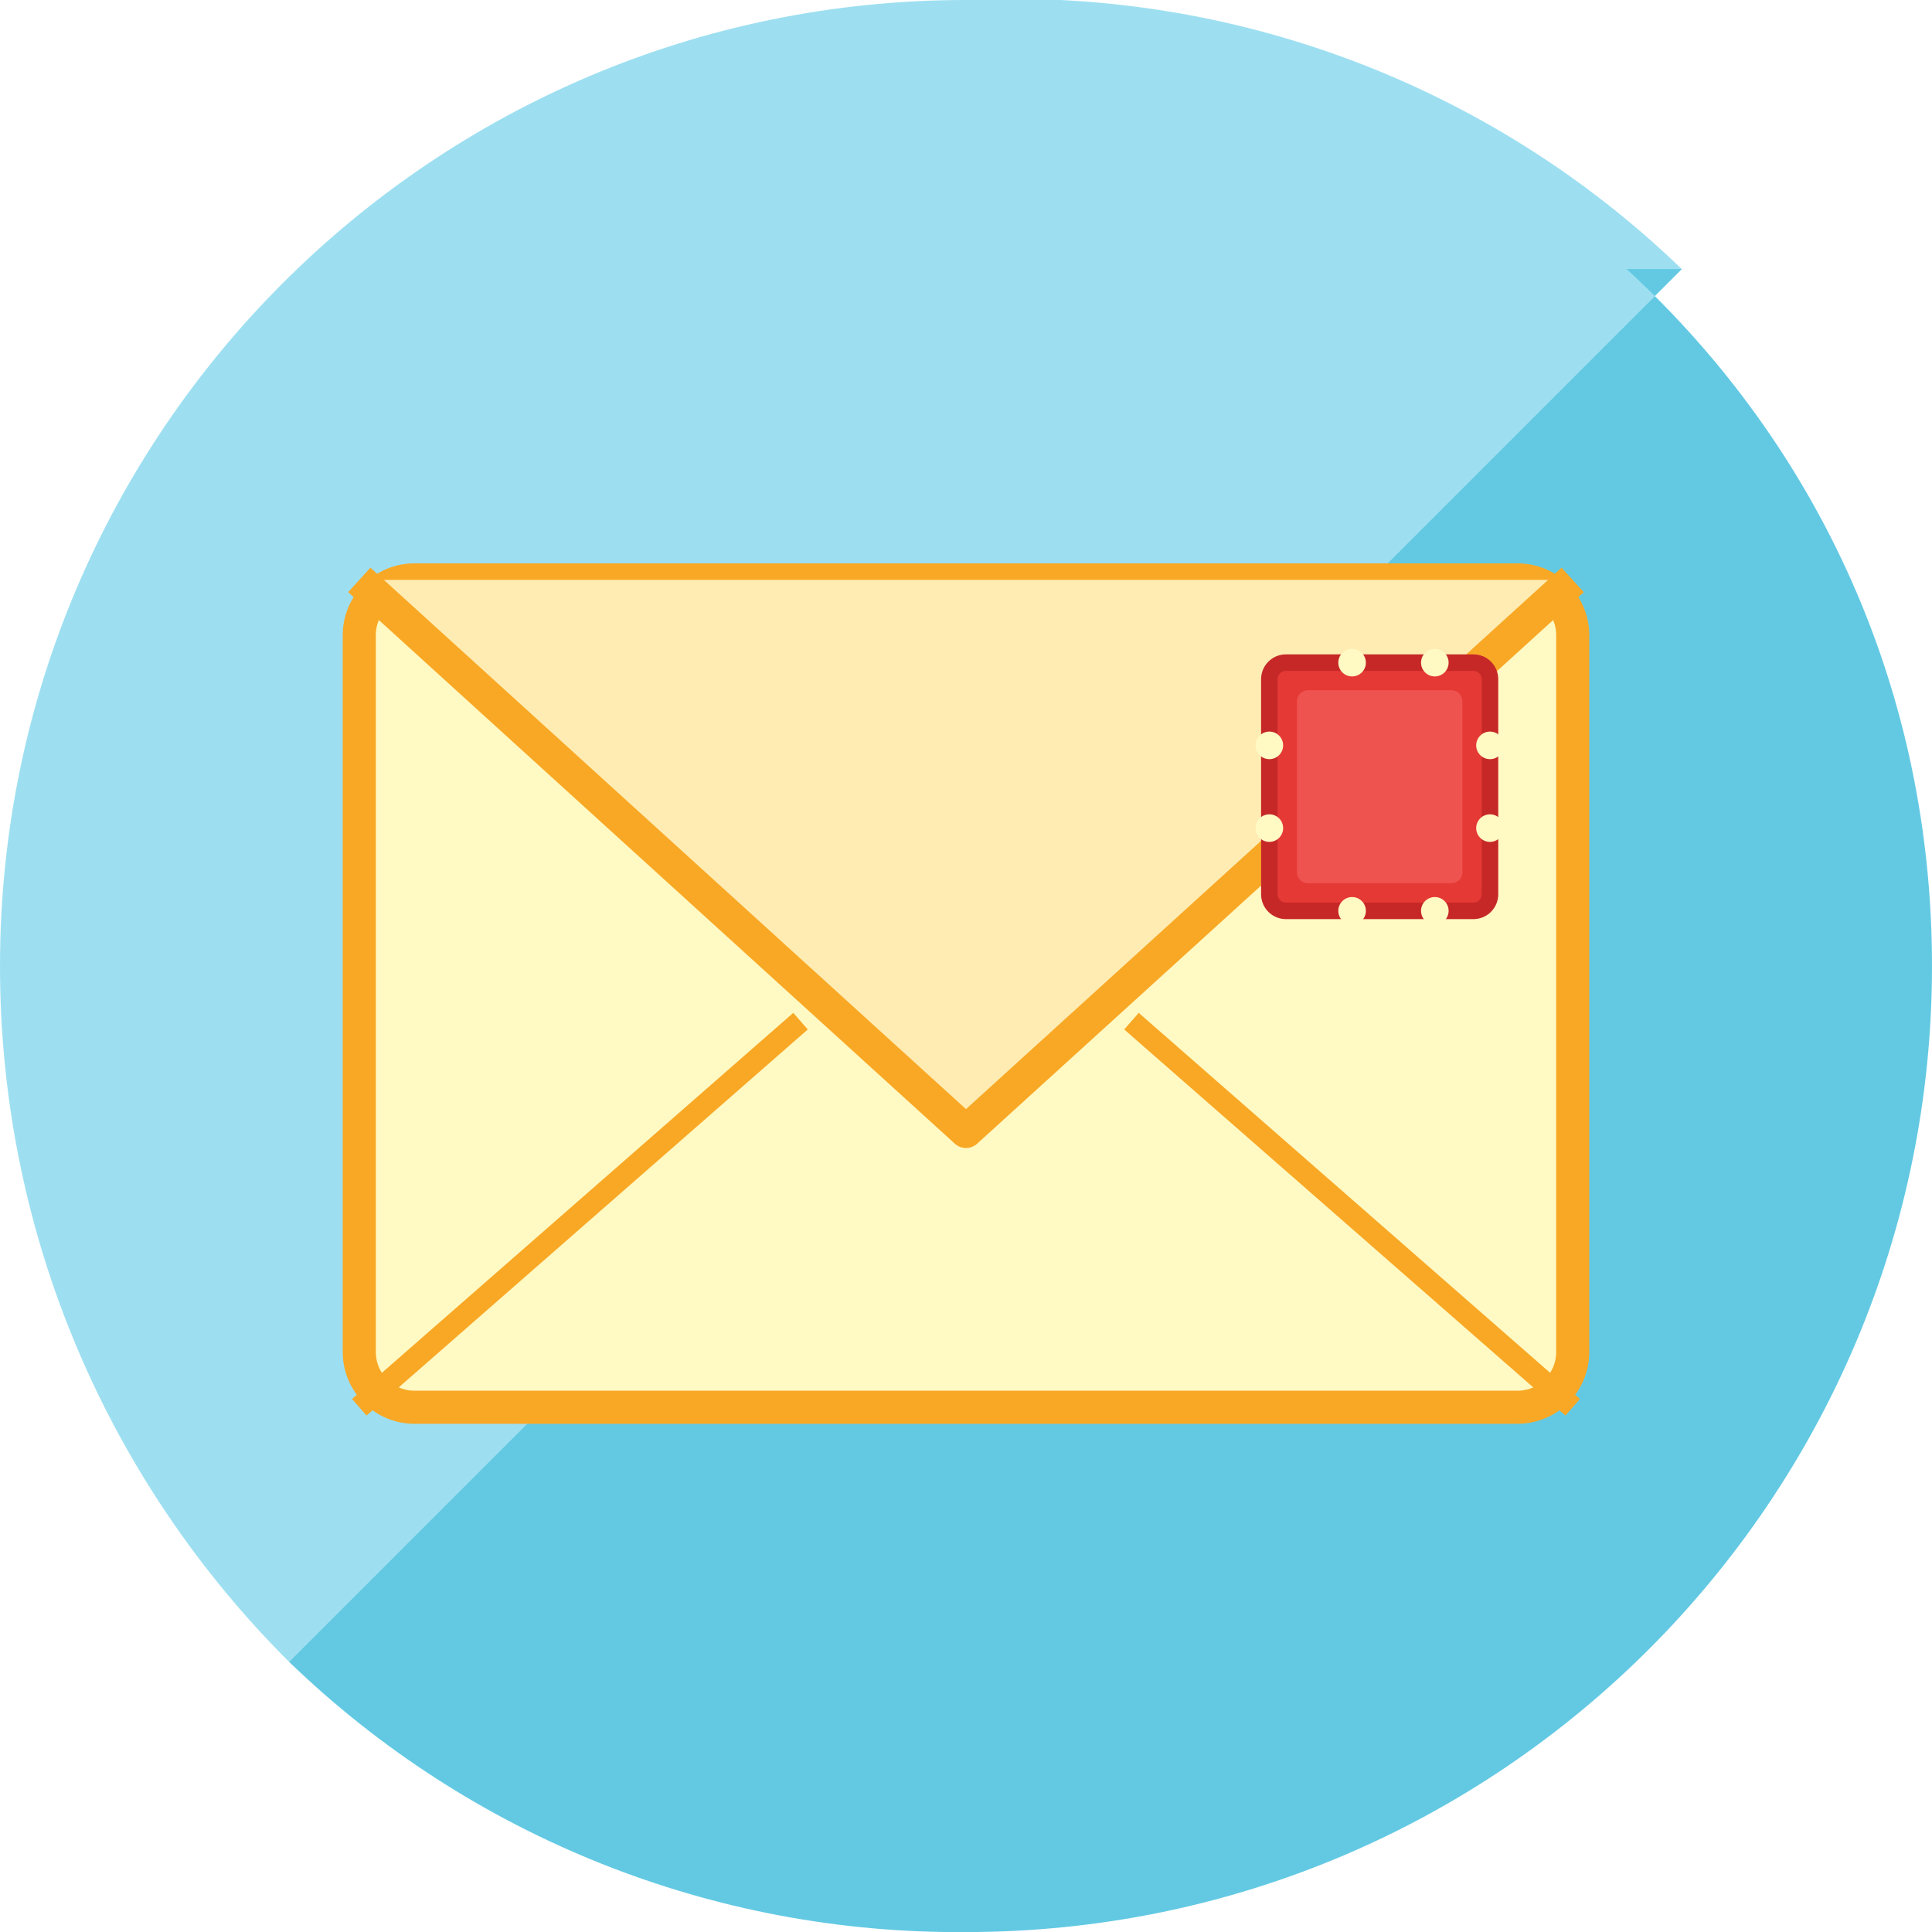
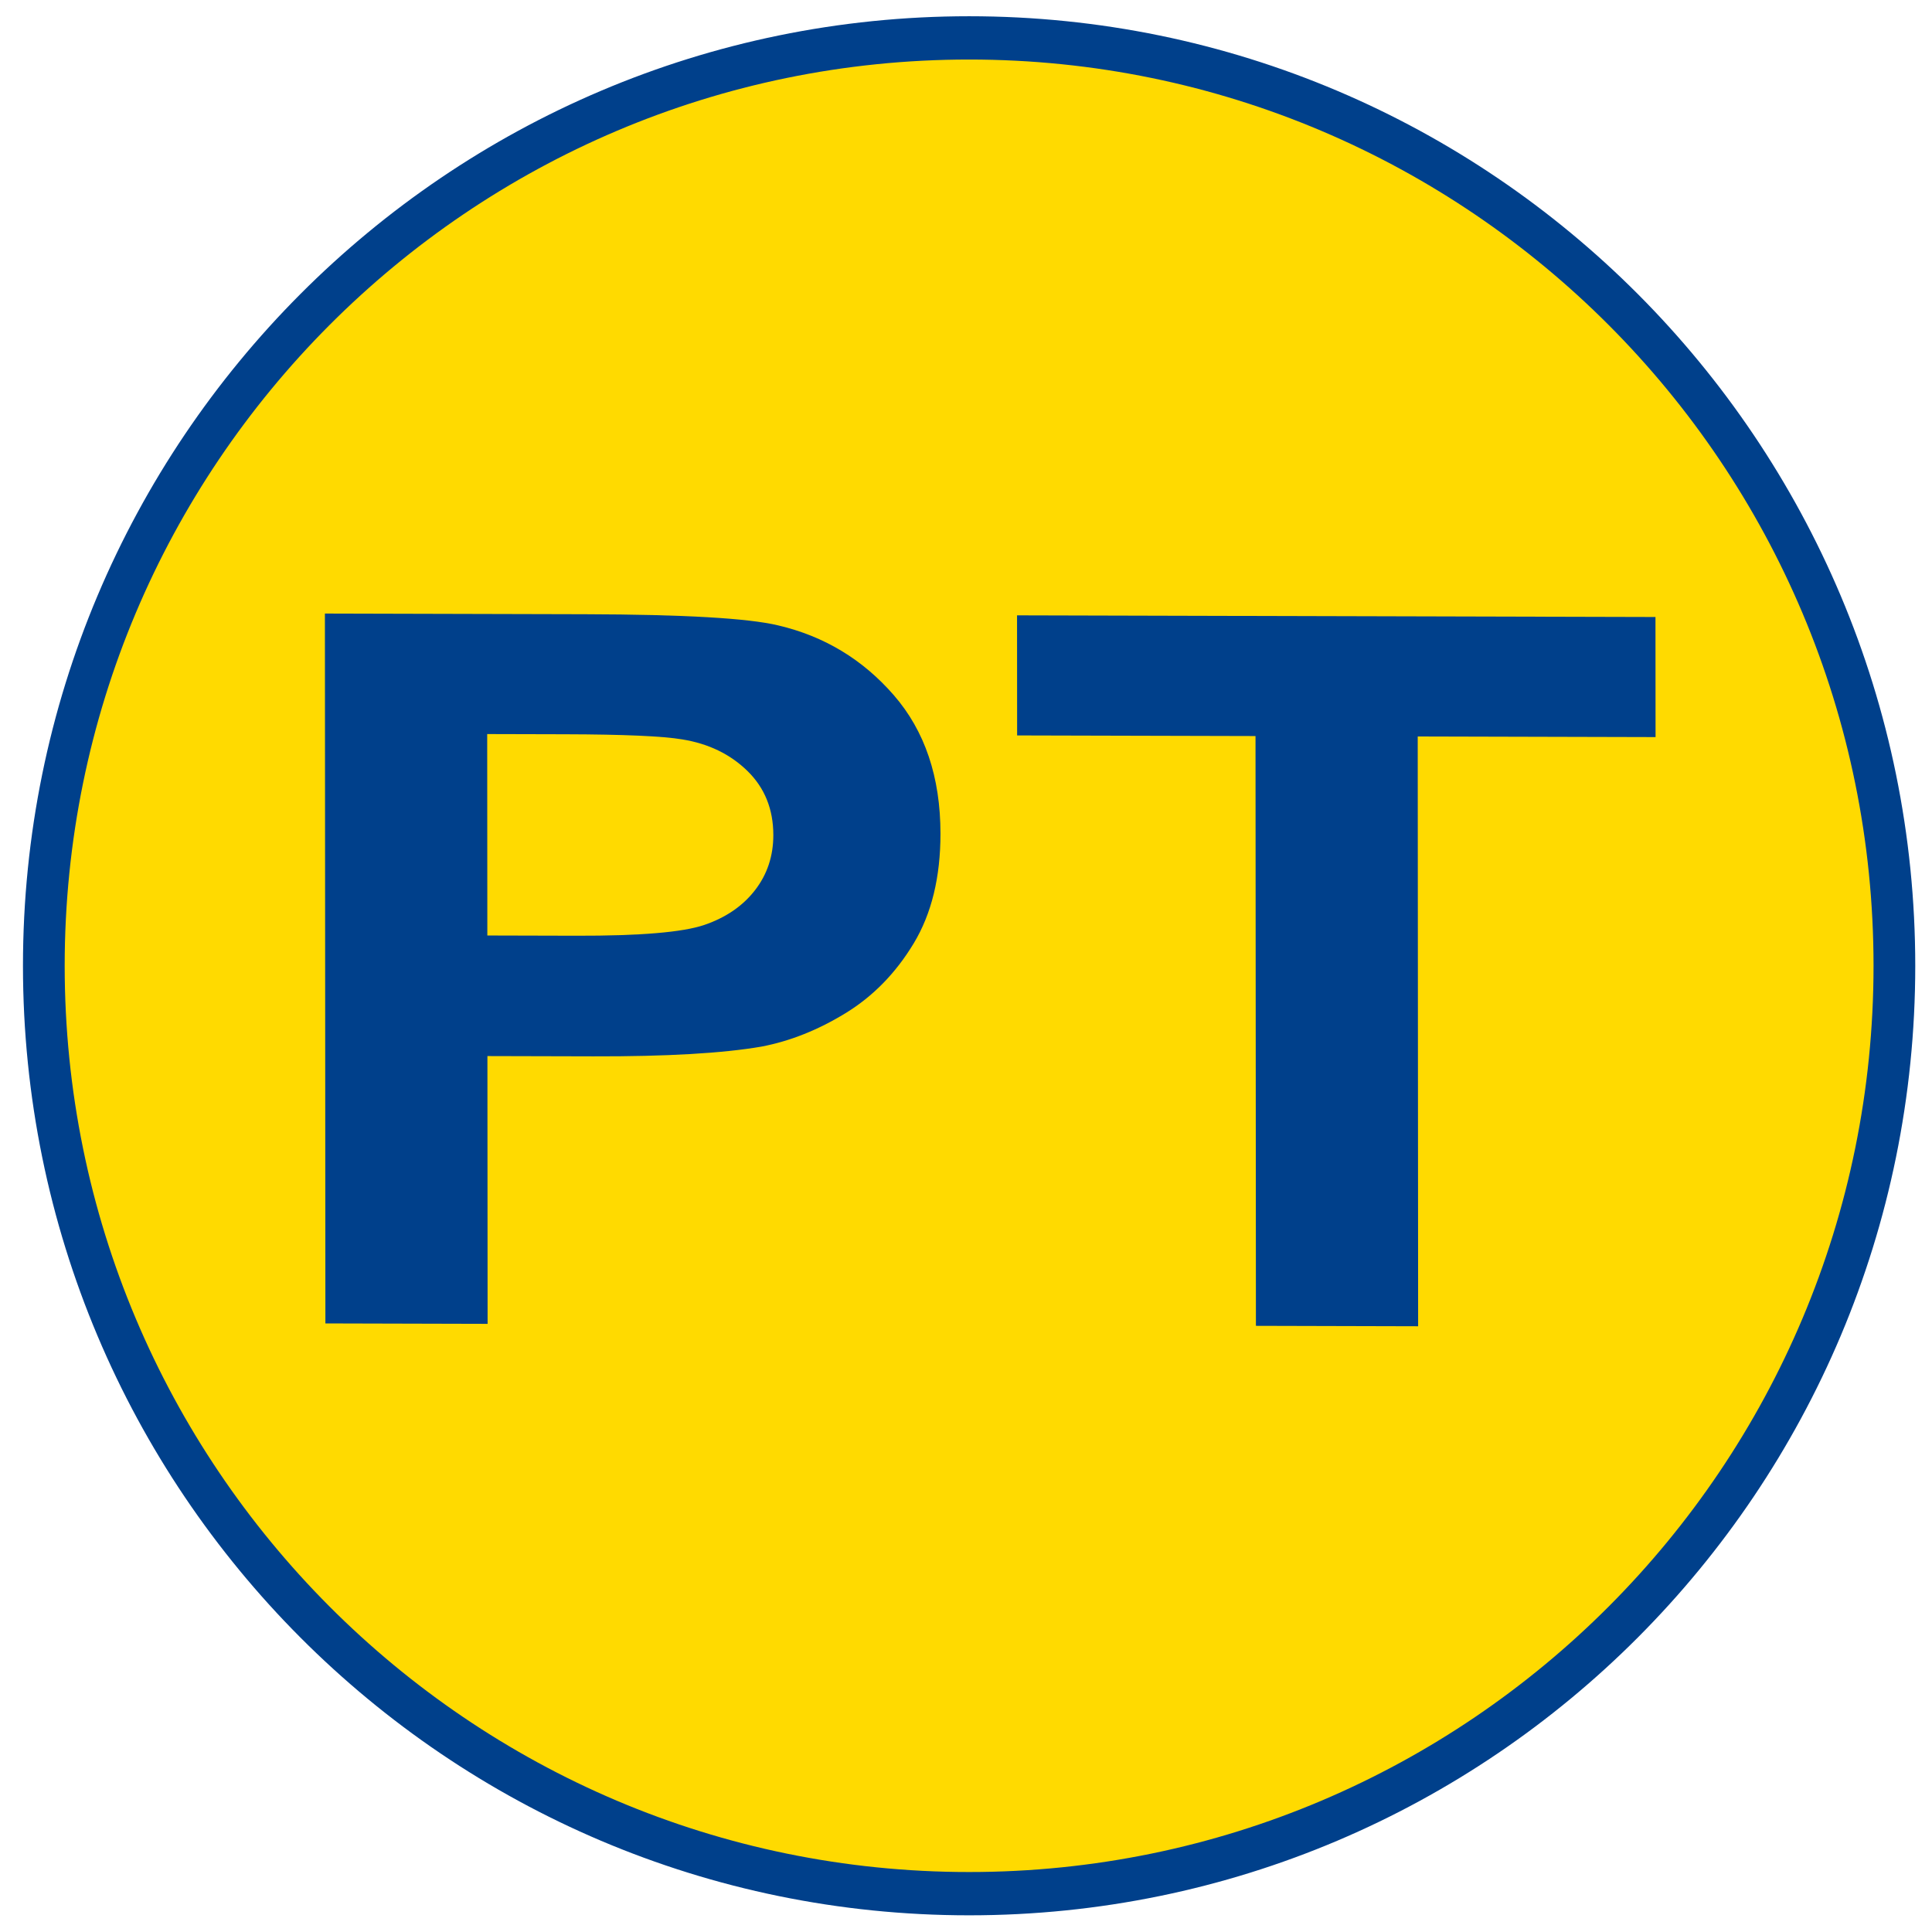
- <svg xmlns="http://www.w3.org/2000/svg" width="132.39" height="132.39" viewBox="0 0 35.028 35.028">
-   <path d="M17.514 0C7.842 0 0 7.842 0 17.514c0 4.927 2.003 9.387 5.24 12.615L30.491 4.878A17.449 17.449 0 0017.514 0" fill="#9ddff1" />
-   <path d="M30.491 4.878L5.24 30.129a17.449 17.449 0 0012.274 4.9c9.672 0 17.514-7.842 17.514-17.515 0-4.927-2.003-9.387-5.537-12.636" fill="#63c9e3" />
-   <g transform="translate(17.514,17.514)" fill="none">
-     <rect x="-11" y="-7" width="22" height="15" rx="1" fill="#fff9c4" stroke="#f9a825" stroke-width="0.6" />
-     <path d="M-11,-7 L0,3 L11,-7" fill="#ffecb3" stroke="#f9a825" stroke-width="0.6" stroke-linejoin="round" />
-     <path d="M-11,8 L-3,1" stroke="#f9a825" stroke-width="0.4" />
-     <path d="M11,8 L3,1" stroke="#f9a825" stroke-width="0.4" />
-     <rect x="5.5" y="-5.5" width="4" height="4.5" rx="0.3" fill="#e53935" stroke="#c62828" stroke-width="0.3" />
-     <rect x="6" y="-5" width="3" height="3.5" rx="0.2" fill="#ef5350" />
-     <circle cx="5.5" cy="-4" r="0.25" fill="#fff9c4" />
-     <circle cx="5.5" cy="-2.5" r="0.25" fill="#fff9c4" />
-     <circle cx="9.5" cy="-4" r="0.25" fill="#fff9c4" />
-     <circle cx="9.5" cy="-2.5" r="0.25" fill="#fff9c4" />
-     <circle cx="7" cy="-5.5" r="0.25" fill="#fff9c4" />
-     <circle cx="8.5" cy="-5.5" r="0.25" fill="#fff9c4" />
-     <circle cx="7" cy="-1" r="0.25" fill="#fff9c4" />
-     <circle cx="8.5" cy="-1" r="0.25" fill="#fff9c4" />
+ <svg xmlns="http://www.w3.org/2000/svg" height="200" width="200" version="1.1" id="svg2816">
+   <defs id="defs2820">
+     </defs>
+   <g transform="matrix(0.9682911,0,0,0.9682911,3.383985,2.966724)" id="g3700">
+     <path style="fill:#ffda00;fill-opacity:1;stroke:#00408b;stroke-width:24.711;stroke-miterlimit:4;stroke-opacity:1;stroke-dasharray:none" id="path2828" d="m 1979.769,1021.649 c 0,292.551 -245.401,529.711 -548.118,529.711 -302.717,0 -548.118,-237.16 -548.118,-529.711 0,-292.551 245.401,-529.711 548.118,-529.711 302.717,0 548.118,237.16 548.118,529.711 z" transform="matrix(0.1804757,0,0,0.1872727,-158.2656,-91.1397)" />
+     <g transform="matrix(0.1955773,5.0743403e-4,1.1896787e-4,0.1728126,-144.2394,-94.2038)" style="font-size:613.504px;font-style:normal;font-variant:normal;font-weight:normal;font-stretch:normal;text-align:start;line-height:100%;writing-mode:lr-tb;text-anchor:start;fill:#00408b;fill-opacity:1;stroke:none;font-family:Transport Heavy;-inkscape-font-specification:'Transport Heavy,'" id="text2830">
+       <path d="m 896.692,1343.489 0,-439.158 142.292,0 c 53.921,4.4e-4 89.07,2.197 105.446,6.59 25.163,6.591 46.232,20.92 63.208,42.987 16.975,22.068 25.462,50.576 25.463,85.525 -4e-4,26.961 -4.893,49.628 -14.679,68.001 -9.786,18.373 -22.218,32.802 -37.295,43.287 -15.078,10.485 -30.406,17.425 -45.983,20.82 -21.169,4.194 -51.825,6.291 -91.966,6.291 l -57.816,0 0,165.658 z m 88.67,-364.867 0,124.618 48.529,0 c 34.949,2e-4 58.315,-2.296 70.098,-6.89 11.783,-4.593 21.019,-11.783 27.709,-21.569 6.69,-9.785 10.035,-21.169 10.035,-34.15 -3e-4,-15.976 -4.694,-29.157 -14.079,-39.542 -9.386,-10.384 -21.269,-16.875 -35.648,-19.472 -10.585,-1.997 -31.854,-2.995 -63.807,-2.996 z" style="font-weight:bold;fill:#00408b;font-family:Arial;-inkscape-font-specification:Arial Bold;fill-opacity:1" id="path3767" />
+       <path d="m 1405.349,1343.489 0,-364.867 -130.31,0 0,-74.291 348.99,0 0,74.291 -130.01,0 0,364.867 z" style="font-weight:bold;fill:#00408b;font-family:Arial;-inkscape-font-specification:Arial Bold;fill-opacity:1" id="path3769" />
+     </g>
  </g>
</svg>
